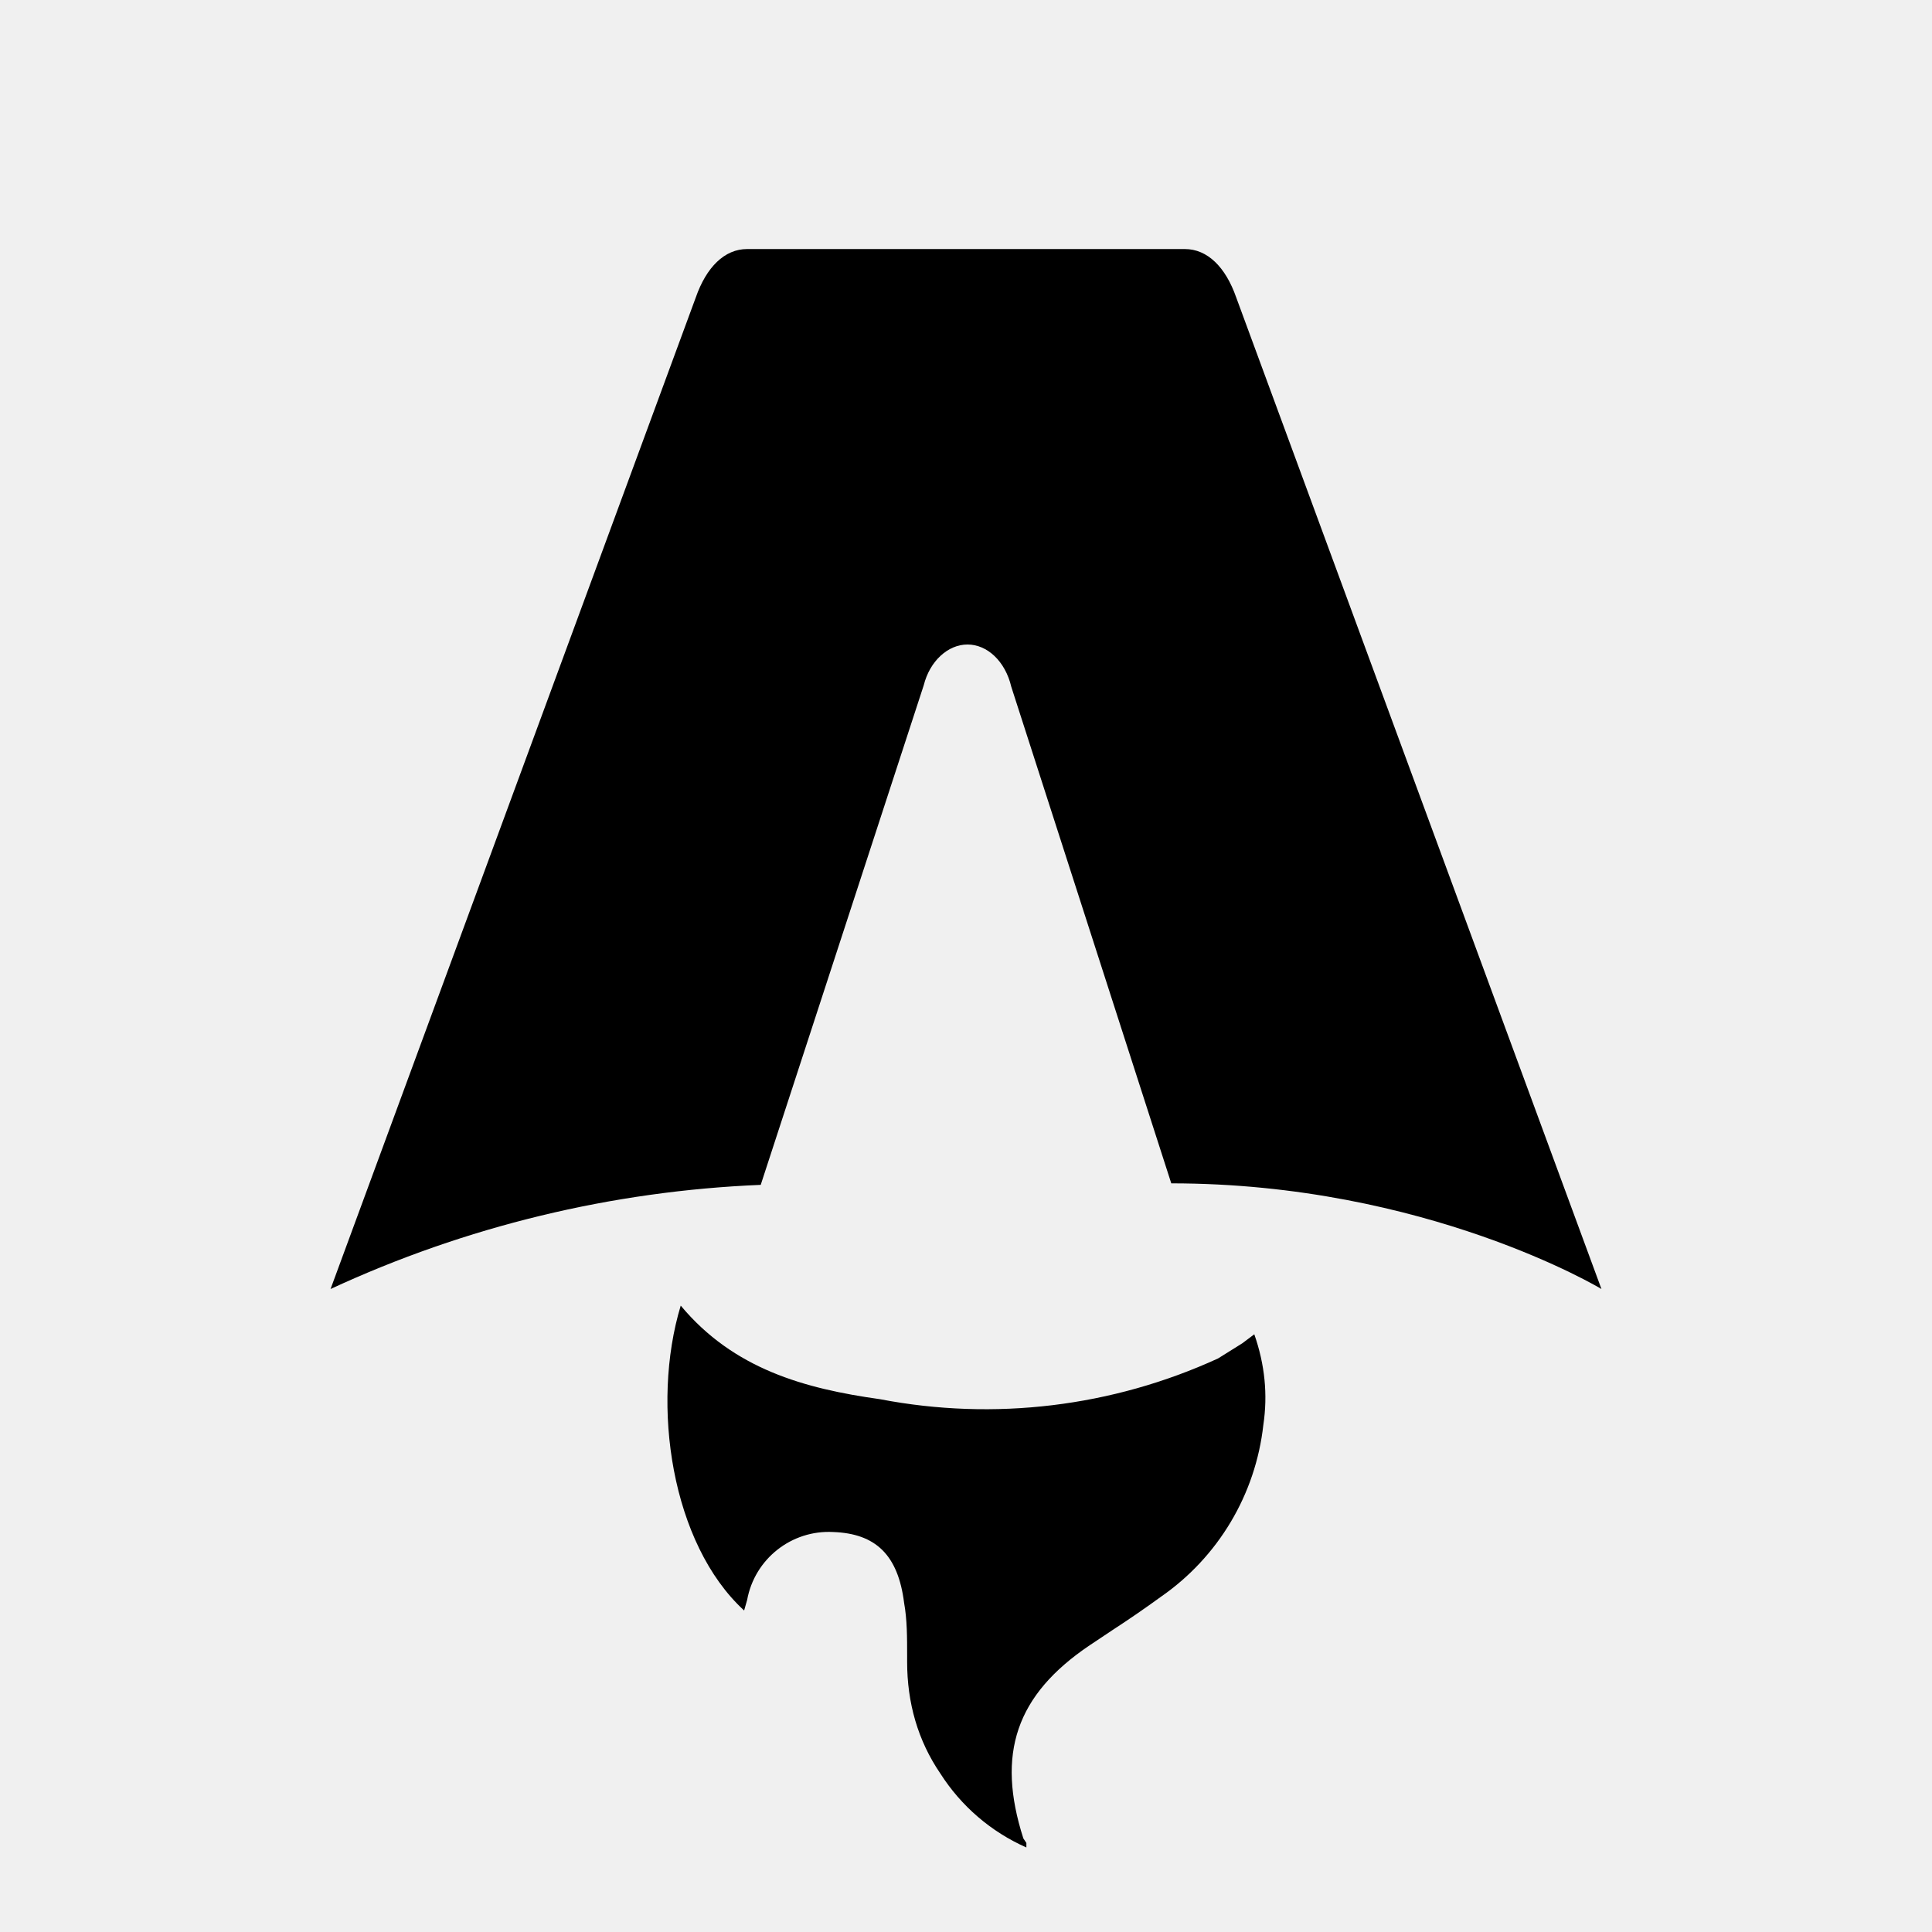
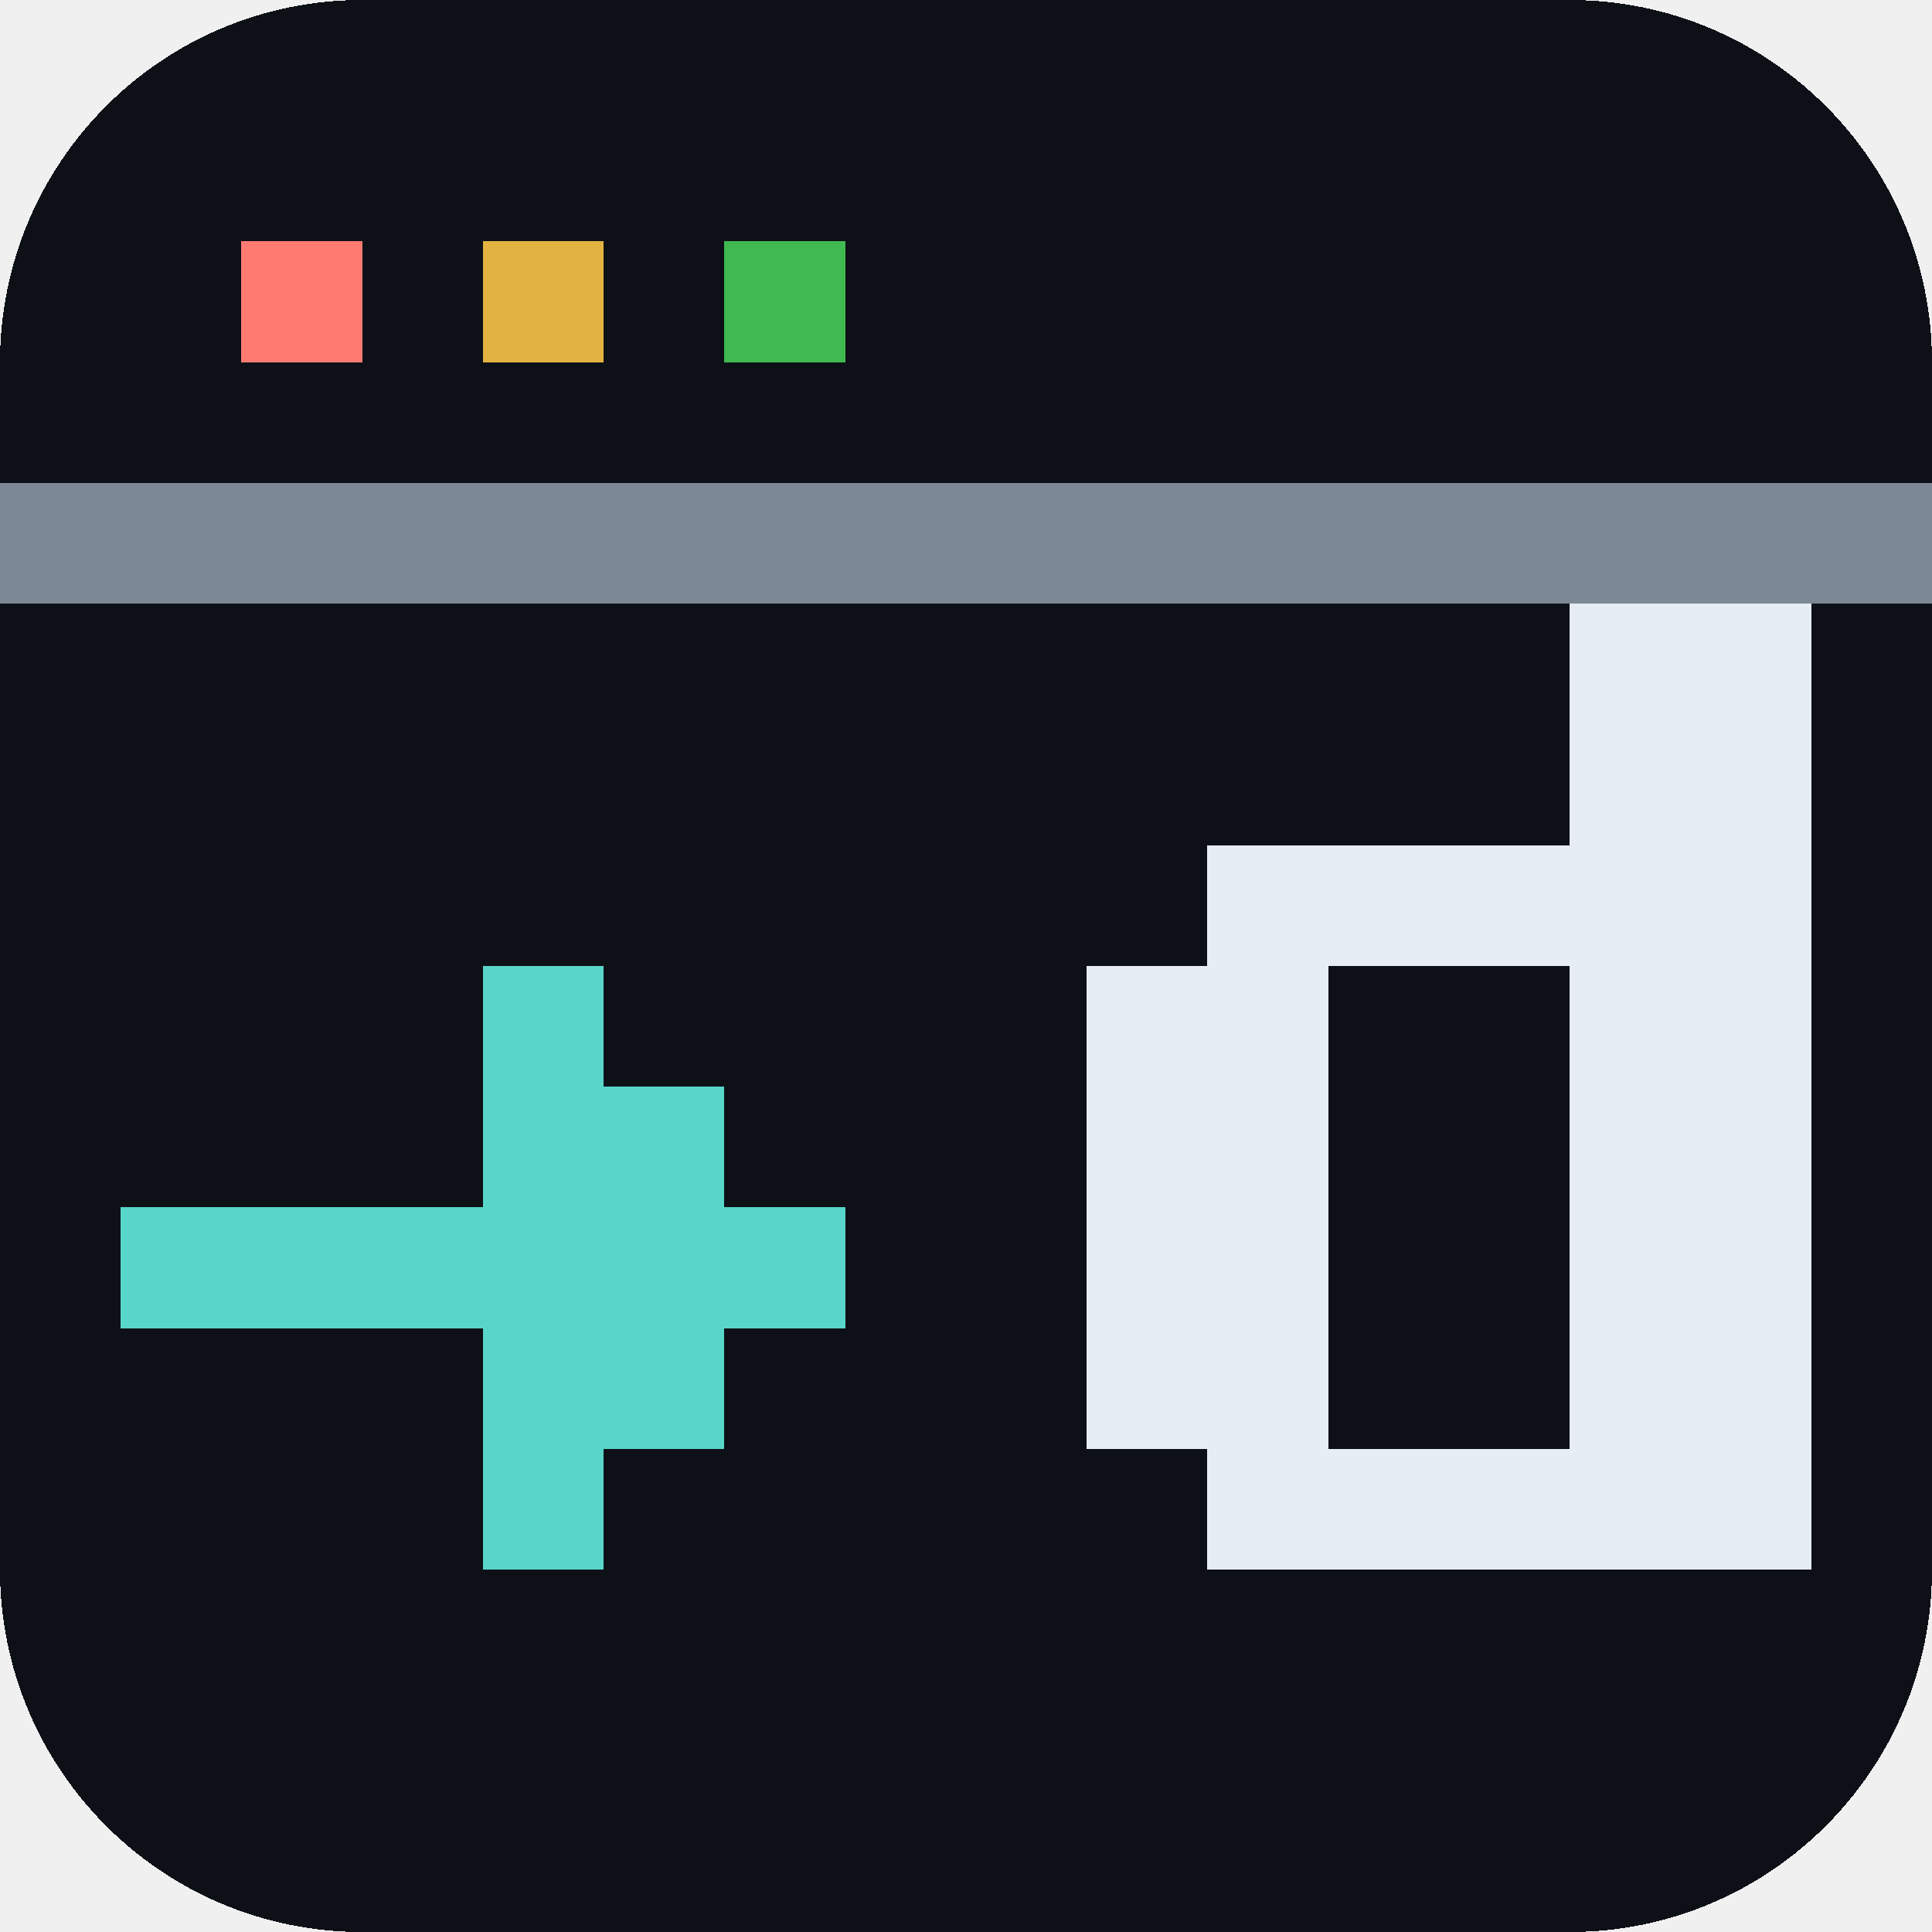
- <svg xmlns="http://www.w3.org/2000/svg" fill="none" viewBox="0 0 128 128">
-   <path d="M50.4 78.5a75.1 75.1 0 0 0-28.5 6.9l24.2-65.7c.7-2 1.9-3.2 3.4-3.2h29c1.5 0 2.7 1.2 3.4 3.2l24.2 65.7s-11.6-7-28.5-7L67 45.5c-.4-1.7-1.6-2.8-2.9-2.8-1.3 0-2.5 1.1-2.9 2.7L50.4 78.5Zm-1.1 28.2Zm-4.2-20.2c-2 6.6-.6 15.8 4.2 20.2a17.5 17.5 0 0 1 .2-.7 5.5 5.5 0 0 1 5.7-4.5c2.8.1 4.3 1.5 4.7 4.7.2 1.1.2 2.3.2 3.5v.4c0 2.7.7 5.2 2.2 7.4a13 13 0 0 0 5.7 4.9v-.3l-.2-.3c-1.8-5.6-.5-9.5 4.4-12.8l1.5-1a73 73 0 0 0 3.2-2.2 16 16 0 0 0 6.8-11.4c.3-2 .1-4-.6-6l-.8.6-1.6 1a37 37 0 0 1-22.4 2.7c-5-.7-9.7-2-13.2-6.2Z" />
-   <style>
-         path { fill: #000; }
-         @media (prefers-color-scheme: dark) {
-             path { fill: #FFF; }
-         }
-     </style>
+ <svg xmlns="http://www.w3.org/2000/svg" viewBox="0 0 16 16" shape-rendering="crispEdges">
+   <rect width="16" height="16" rx="3" fill="#0d1117" />
+   <rect x="2" y="2" width="1" height="1" fill="#ff7b72" />
+   <rect x="4" y="2" width="1" height="1" fill="#e3b341" />
+   <rect x="6" y="2" width="1" height="1" fill="#3fb950" />
+   <rect x="0" y="4" width="16" height="1" fill="#7d8896" />
+   <rect x="13" y="5" width="2" height="1" fill="#e6edf3" />
+   <rect x="13" y="6" width="2" height="1" fill="#e6edf3" />
+   <rect x="10" y="7" width="5" height="1" fill="#e6edf3" />
+   <rect x="4" y="8" width="1" height="1" fill="#58d6c9" />
+   <rect x="9" y="8" width="2" height="1" fill="#e6edf3" />
+   <rect x="13" y="8" width="2" height="1" fill="#e6edf3" />
+   <rect x="4" y="9" width="2" height="1" fill="#58d6c9" />
+   <rect x="9" y="9" width="2" height="1" fill="#e6edf3" />
+   <rect x="13" y="9" width="2" height="1" fill="#e6edf3" />
+   <rect x="1" y="10" width="6" height="1" fill="#58d6c9" />
+   <rect x="9" y="10" width="2" height="1" fill="#e6edf3" />
+   <rect x="13" y="10" width="2" height="1" fill="#e6edf3" />
+   <rect x="4" y="11" width="2" height="1" fill="#58d6c9" />
+   <rect x="9" y="11" width="2" height="1" fill="#e6edf3" />
+   <rect x="13" y="11" width="2" height="1" fill="#e6edf3" />
+   <rect x="4" y="12" width="1" height="1" fill="#58d6c9" />
+   <rect x="10" y="12" width="5" height="1" fill="#e6edf3" />
</svg>
